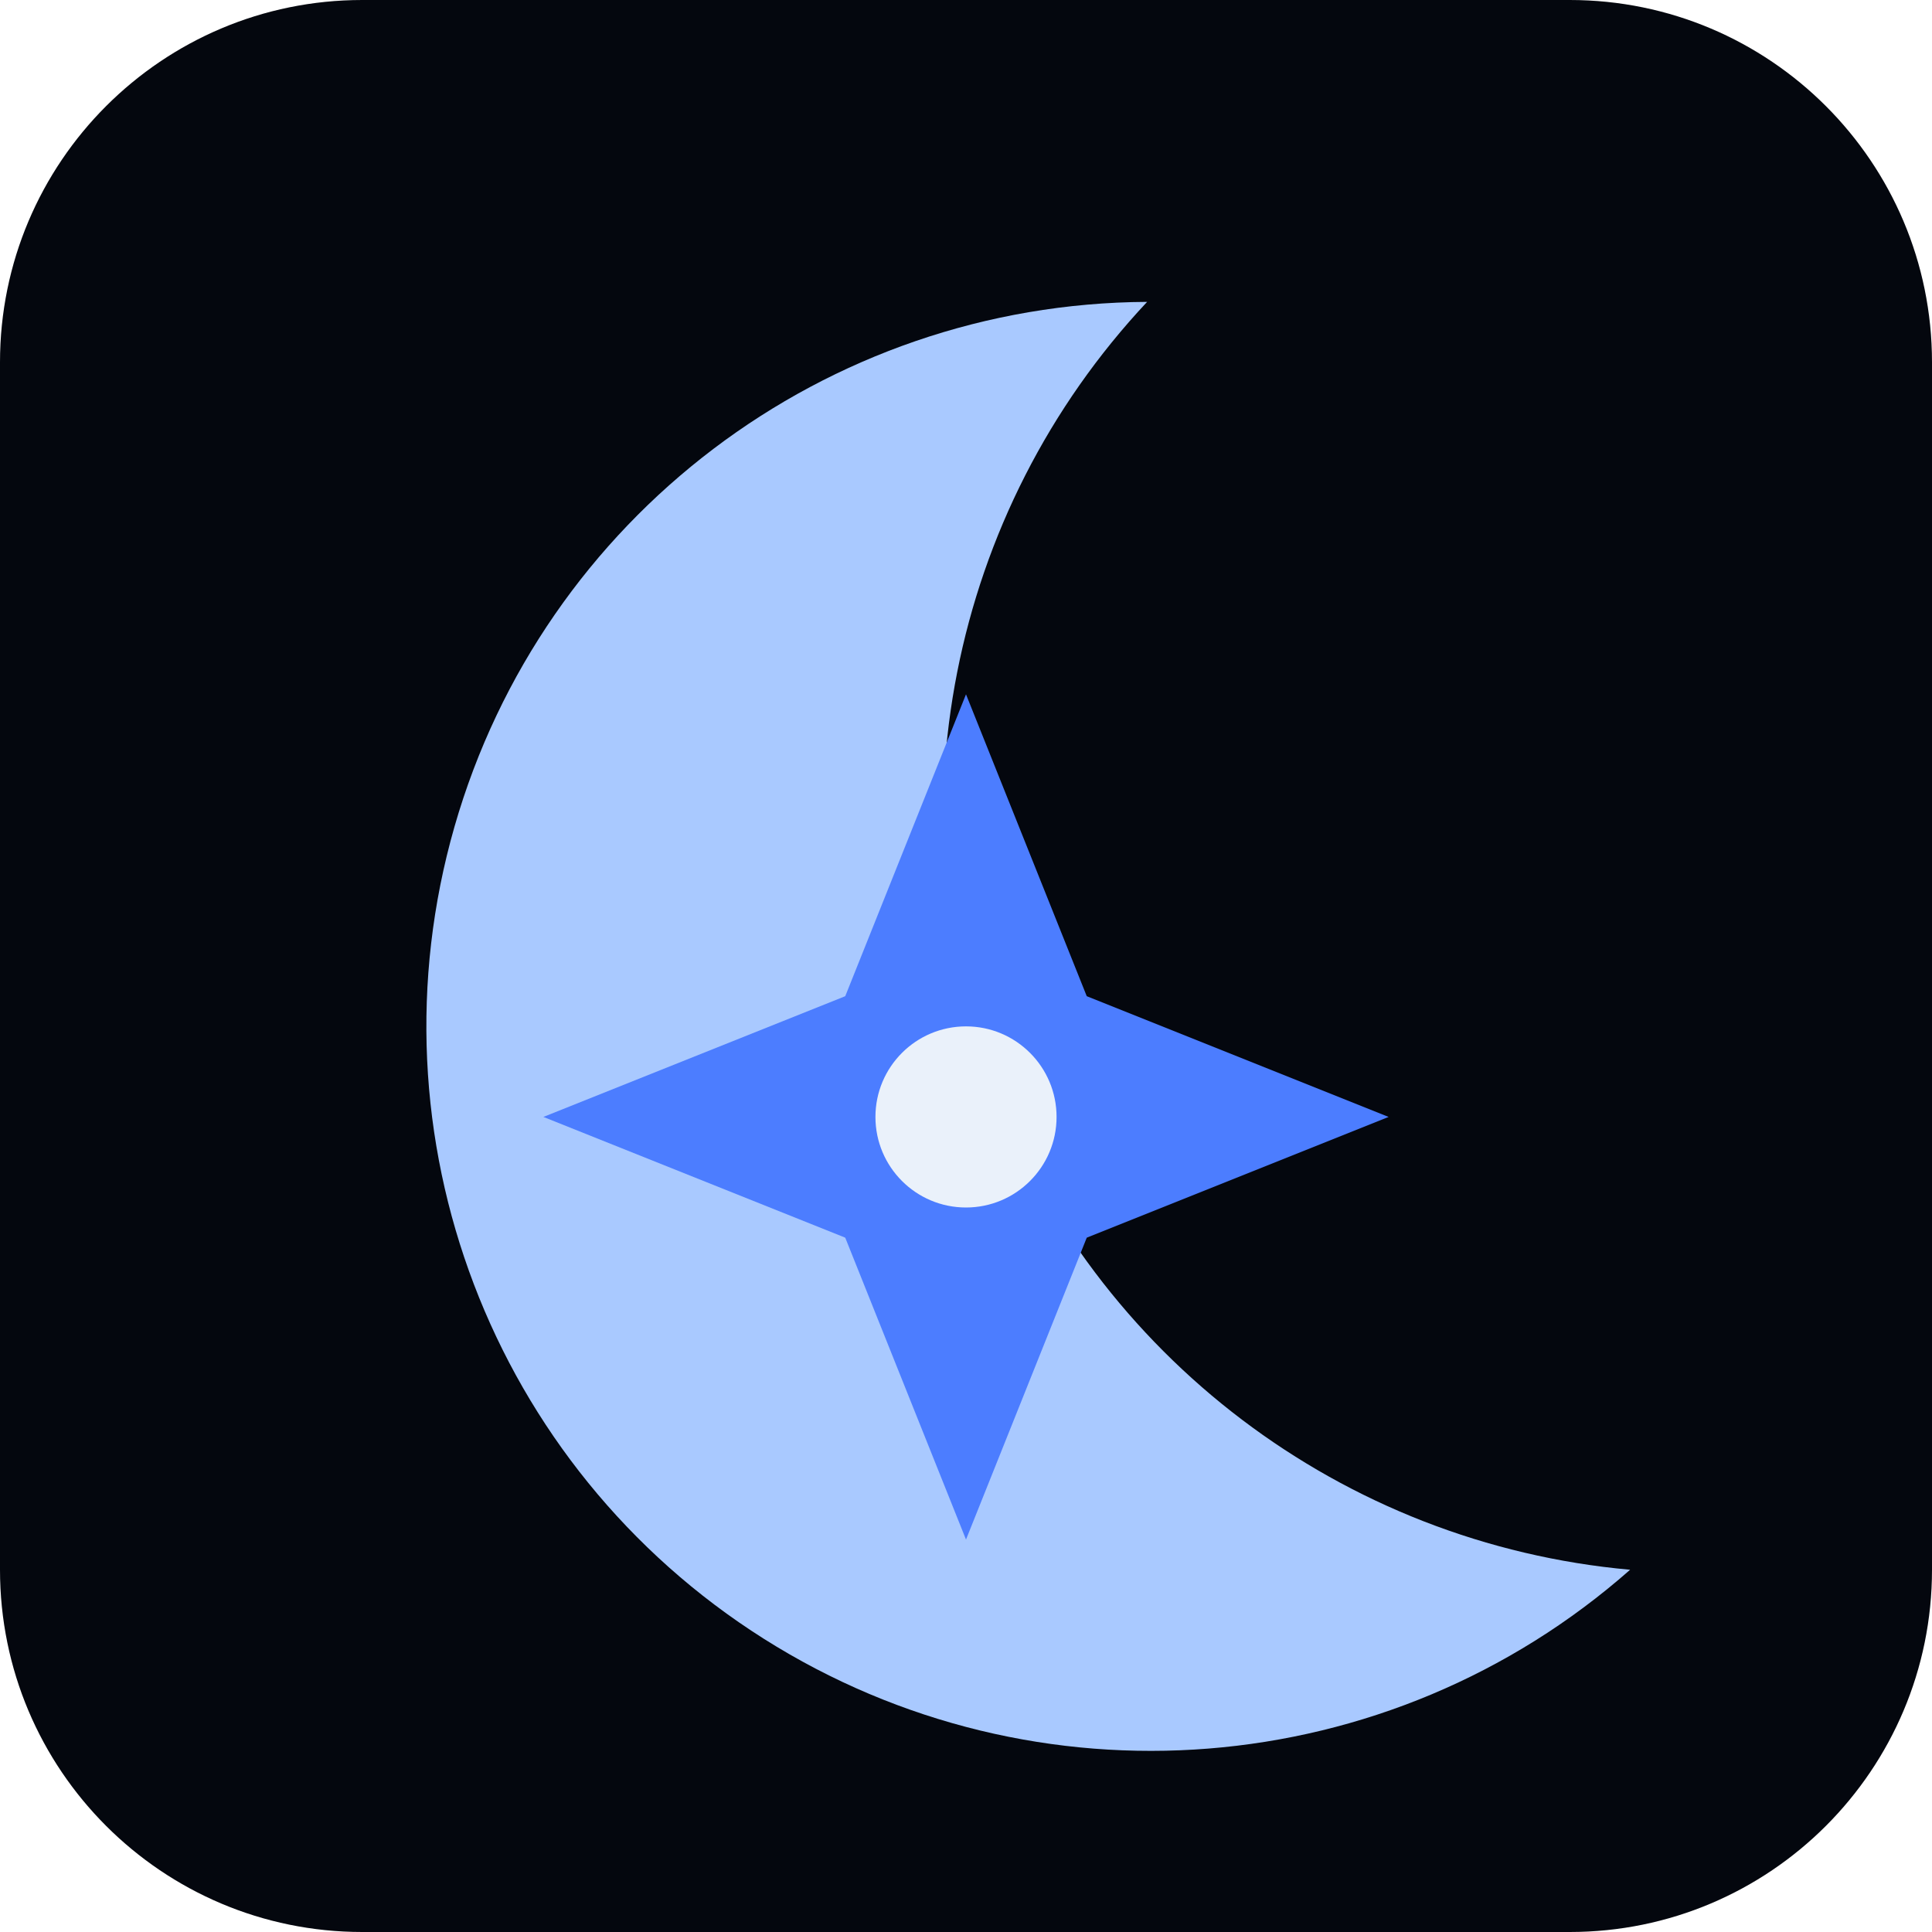
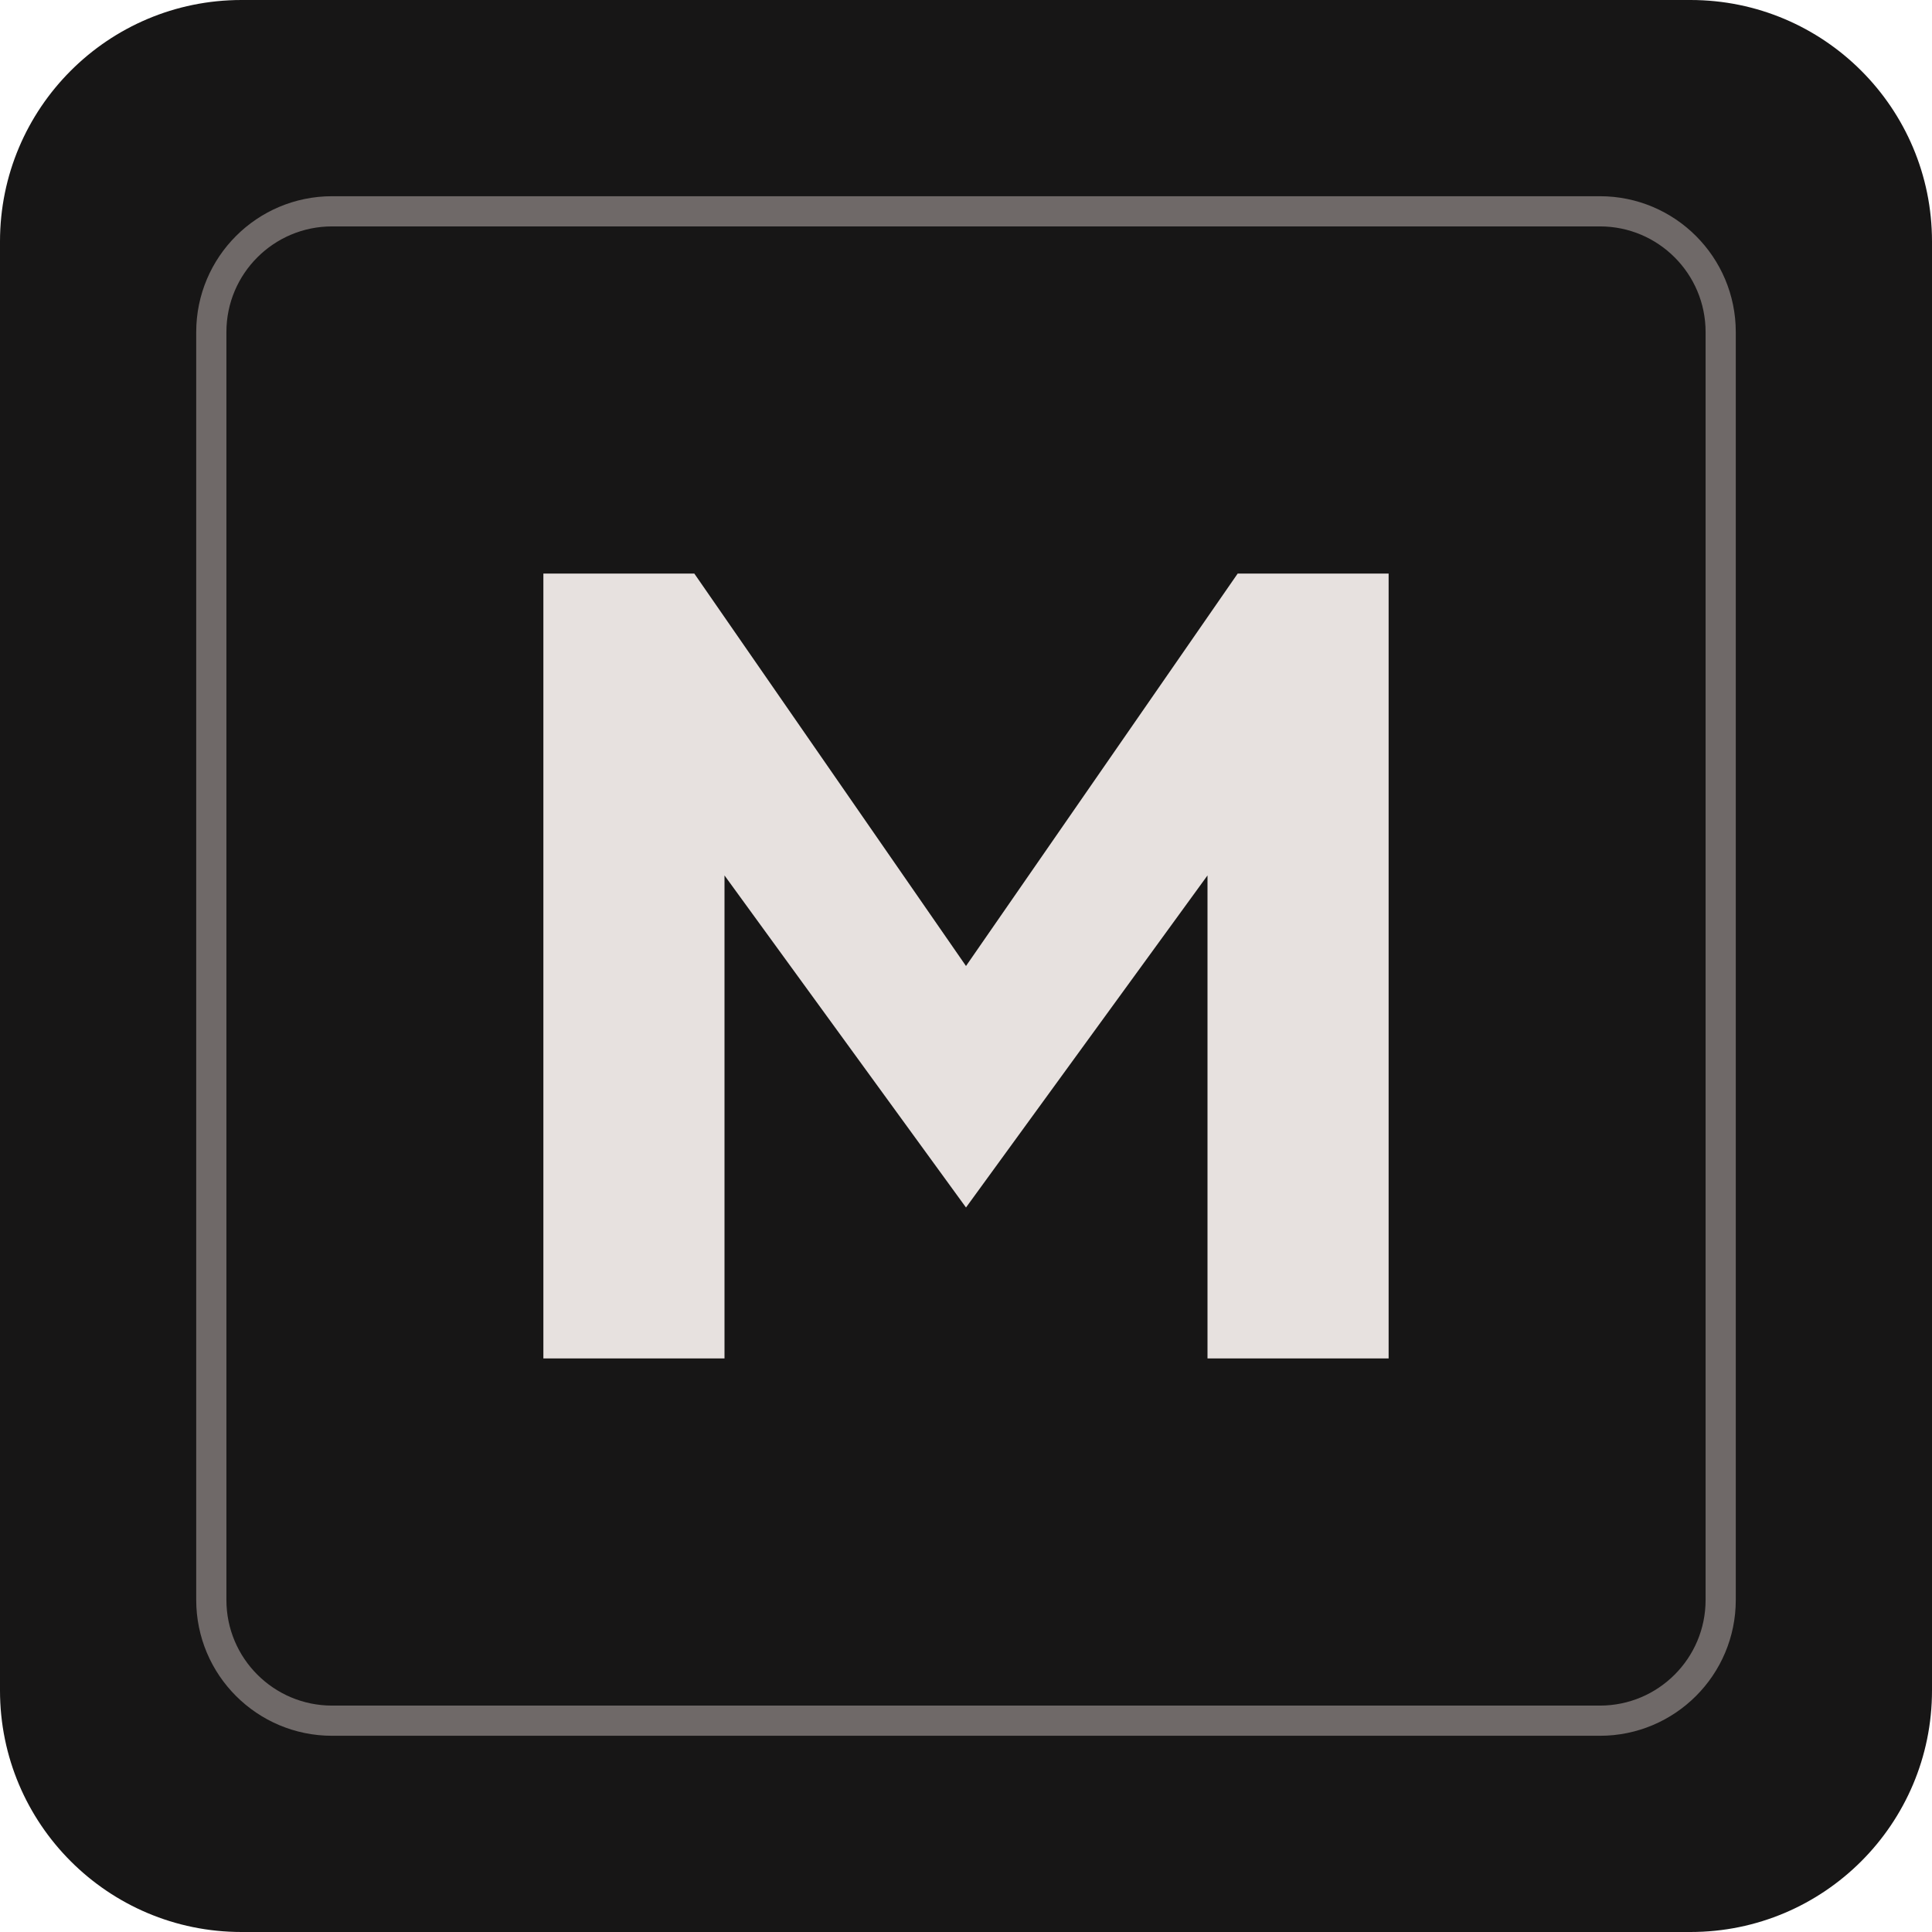
<svg xmlns="http://www.w3.org/2000/svg" viewBox="0 0 64 64">
-   <rect width="64" height="64" rx="12" fill="#04070e" />
-   <path d="M38 10a24 24 0 1 0 16 42A25 25 0 0 1 38 10z" fill="#a9c9ff" />
-   <path d="M32 23l4 10 10 4-10 4-4 10-4-10-10-4 10-4z" fill="#4c7dff" />
-   <circle cx="32" cy="37" r="3" fill="#eaf1fa" />
+   <rect width="64" height="64" rx="8" fill="#171616" />
+   <rect x="7" y="7" width="50" height="50" rx="4" fill="none" stroke="#aaa09e" stroke-opacity=".6" />
+   <path d="M18 45V19h5l9 13 9-13h5v26h-6V29l-8 11-8-11v16z" fill="#e7e1df" />
</svg>
